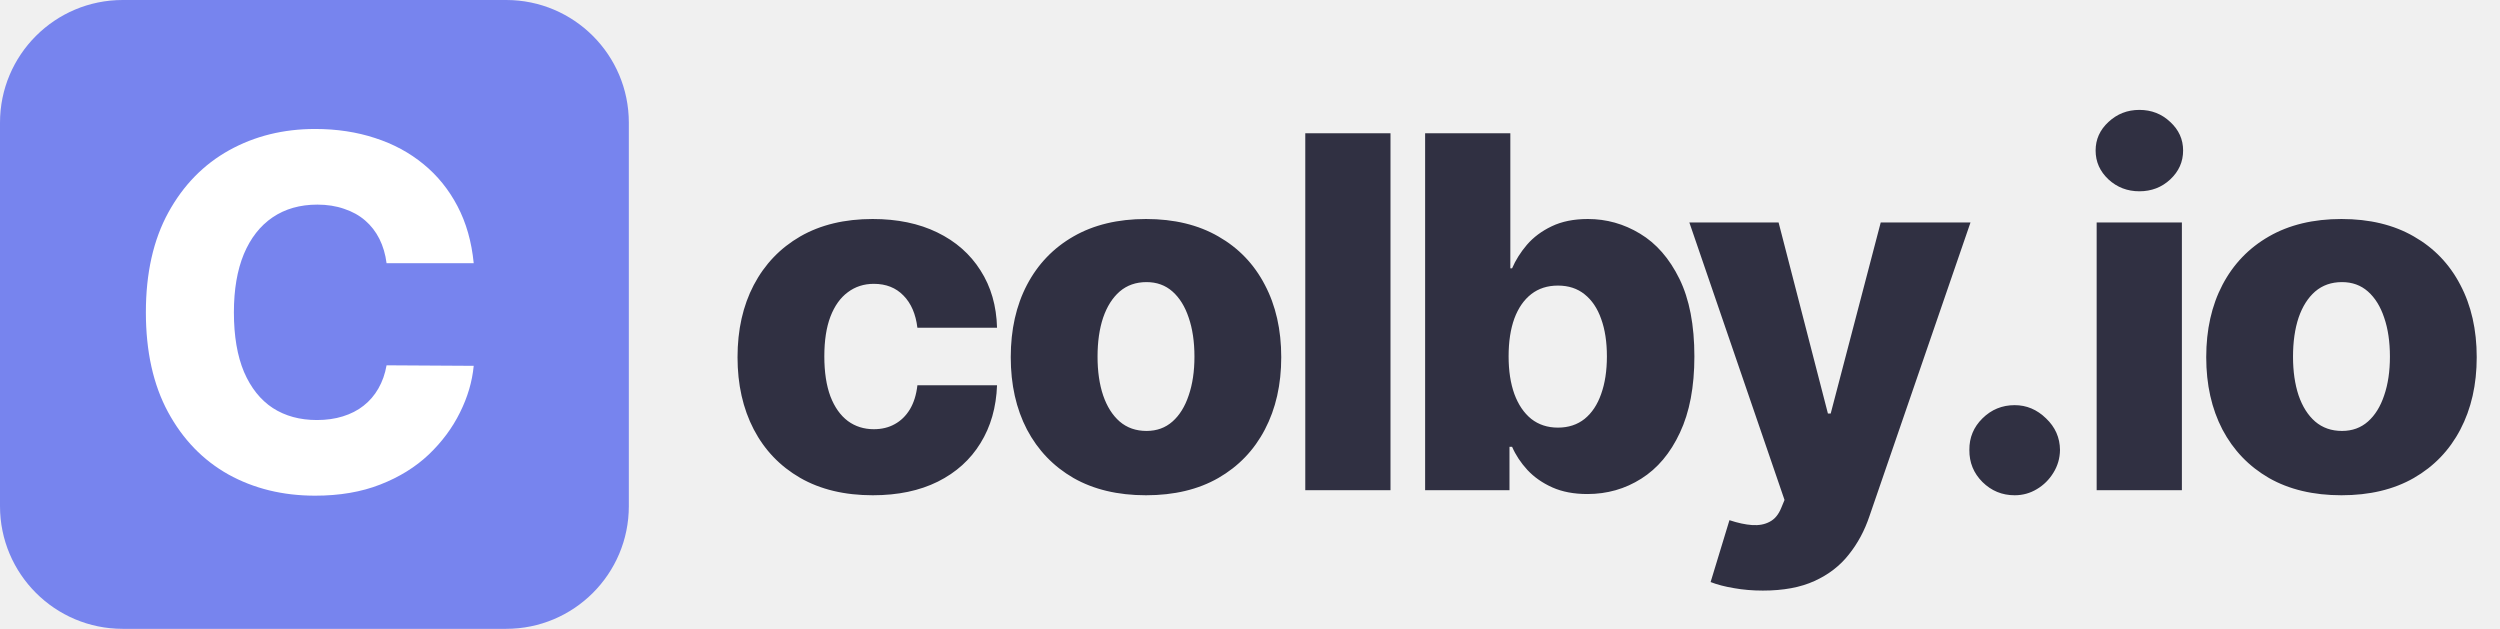
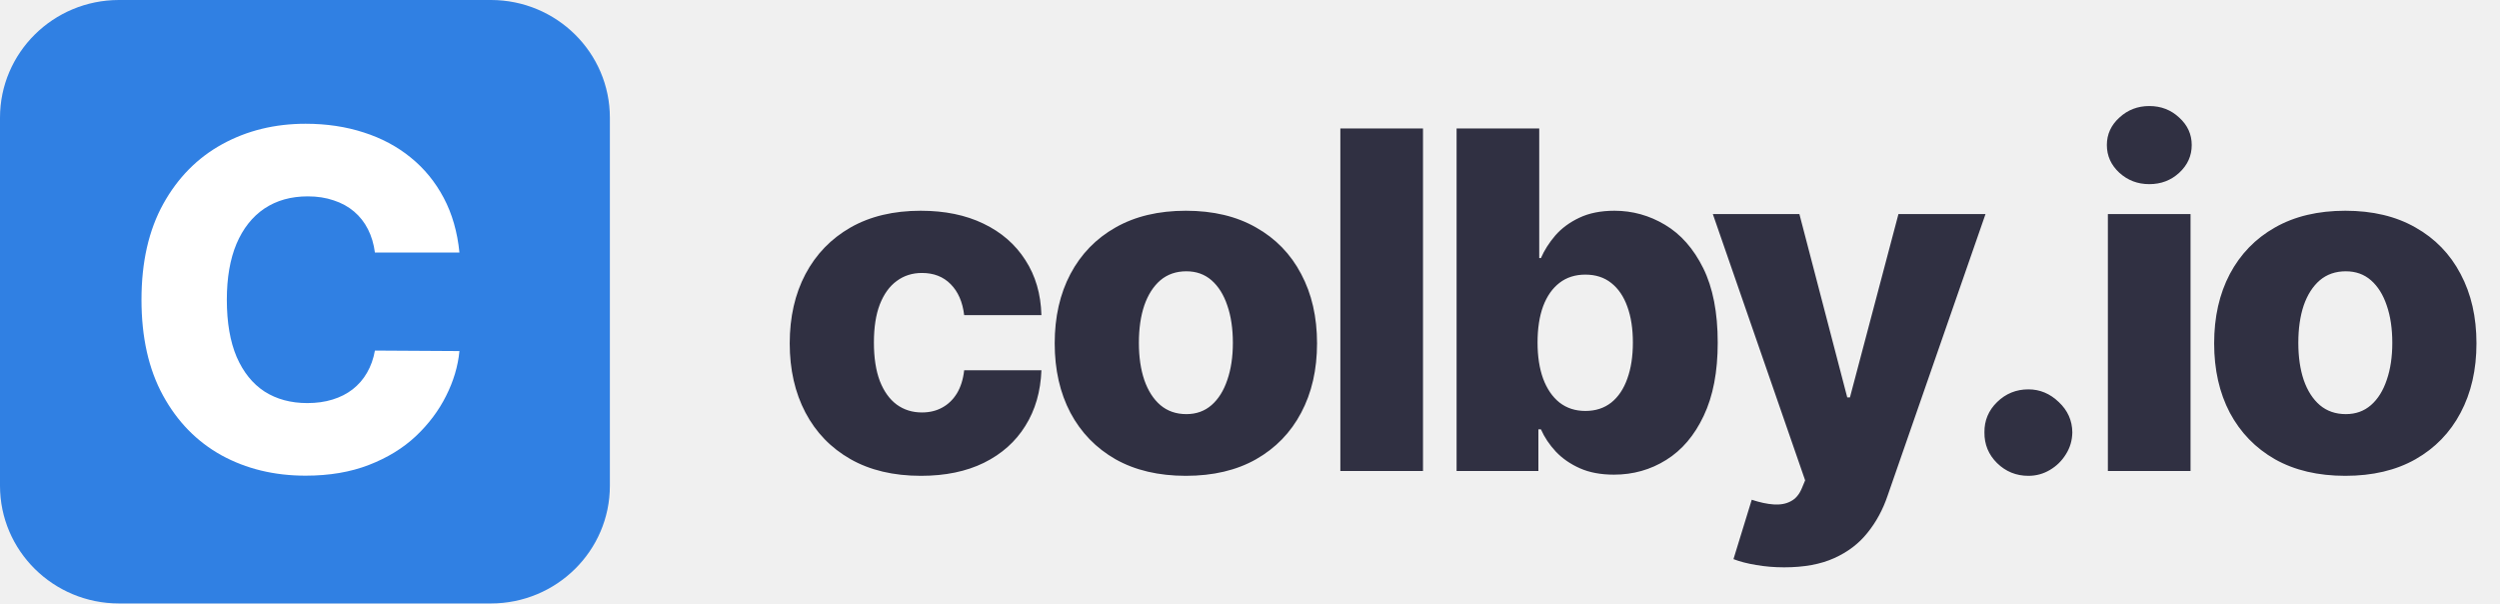
- <svg xmlns="http://www.w3.org/2000/svg" width="163" height="41" viewBox="0 0 163 41" fill="none">
-   <rect width="41" height="41" rx="8" fill="#7784EE" />
-   <path d="M30.886 17.159H25.204C25.129 16.576 24.974 16.049 24.739 15.579C24.504 15.11 24.193 14.708 23.807 14.375C23.421 14.042 22.962 13.788 22.432 13.614C21.909 13.432 21.329 13.341 20.693 13.341C19.564 13.341 18.591 13.617 17.773 14.171C16.962 14.723 16.337 15.523 15.898 16.568C15.466 17.614 15.25 18.879 15.25 20.364C15.25 21.909 15.47 23.204 15.909 24.25C16.356 25.288 16.981 26.072 17.784 26.602C18.595 27.125 19.553 27.386 20.659 27.386C21.28 27.386 21.845 27.307 22.352 27.148C22.867 26.989 23.318 26.758 23.704 26.454C24.099 26.144 24.421 25.769 24.671 25.329C24.928 24.883 25.106 24.379 25.204 23.818L30.886 23.852C30.788 24.883 30.489 25.898 29.989 26.898C29.496 27.898 28.818 28.811 27.954 29.636C27.091 30.454 26.038 31.106 24.796 31.591C23.561 32.076 22.144 32.318 20.546 32.318C18.439 32.318 16.553 31.856 14.886 30.932C13.227 30 11.917 28.644 10.954 26.864C9.992 25.083 9.511 22.917 9.511 20.364C9.511 17.803 10 15.633 10.977 13.852C11.954 12.072 13.277 10.72 14.943 9.795C16.61 8.871 18.477 8.409 20.546 8.409C21.954 8.409 23.258 8.606 24.454 9C25.651 9.386 26.704 9.955 27.614 10.704C28.523 11.447 29.261 12.36 29.829 13.443C30.398 14.527 30.75 15.765 30.886 17.159Z" fill="white" />
-   <path d="M56.905 32.291C55.064 32.291 53.485 31.912 52.166 31.154C50.856 30.396 49.848 29.343 49.144 27.995C48.439 26.639 48.087 25.071 48.087 23.291C48.087 21.503 48.439 19.934 49.144 18.586C49.856 17.23 50.867 16.173 52.178 15.415C53.496 14.658 55.068 14.279 56.894 14.279C58.508 14.279 59.913 14.571 61.11 15.154C62.314 15.738 63.254 16.563 63.928 17.631C64.61 18.692 64.97 19.938 65.007 21.37H59.814C59.708 20.476 59.405 19.775 58.905 19.268C58.413 18.76 57.769 18.506 56.973 18.506C56.329 18.506 55.765 18.688 55.28 19.052C54.795 19.408 54.416 19.938 54.144 20.643C53.879 21.34 53.746 22.203 53.746 23.234C53.746 24.264 53.879 25.135 54.144 25.847C54.416 26.552 54.795 27.086 55.28 27.45C55.765 27.806 56.329 27.984 56.973 27.984C57.489 27.984 57.943 27.874 58.337 27.654C58.739 27.434 59.068 27.113 59.326 26.688C59.583 26.256 59.746 25.734 59.814 25.12H65.007C64.954 26.559 64.595 27.817 63.928 28.893C63.269 29.968 62.341 30.806 61.144 31.404C59.954 31.995 58.541 32.291 56.905 32.291ZM74.719 32.291C72.886 32.291 71.31 31.916 69.992 31.166C68.681 30.408 67.67 29.355 66.958 28.006C66.253 26.65 65.901 25.078 65.901 23.291C65.901 21.495 66.253 19.923 66.958 18.575C67.67 17.218 68.681 16.166 69.992 15.415C71.31 14.658 72.886 14.279 74.719 14.279C76.552 14.279 78.124 14.658 79.435 15.415C80.753 16.166 81.764 17.218 82.469 18.575C83.181 19.923 83.537 21.495 83.537 23.291C83.537 25.078 83.181 26.65 82.469 28.006C81.764 29.355 80.753 30.408 79.435 31.166C78.124 31.916 76.552 32.291 74.719 32.291ZM74.753 28.097C75.42 28.097 75.984 27.893 76.446 27.484C76.908 27.075 77.261 26.506 77.503 25.779C77.753 25.052 77.878 24.211 77.878 23.256C77.878 22.287 77.753 21.438 77.503 20.711C77.261 19.984 76.908 19.416 76.446 19.006C75.984 18.597 75.42 18.393 74.753 18.393C74.064 18.393 73.48 18.597 73.003 19.006C72.533 19.416 72.174 19.984 71.924 20.711C71.681 21.438 71.56 22.287 71.56 23.256C71.56 24.211 71.681 25.052 71.924 25.779C72.174 26.506 72.533 27.075 73.003 27.484C73.48 27.893 74.064 28.097 74.753 28.097ZM90.66 8.688V31.961H85.104V8.688H90.66ZM92.918 31.961V8.688H98.474V17.495H98.588C98.815 16.965 99.137 16.453 99.554 15.961C99.978 15.469 100.516 15.067 101.167 14.756C101.827 14.438 102.614 14.279 103.531 14.279C104.743 14.279 105.876 14.597 106.929 15.234C107.989 15.87 108.845 16.851 109.497 18.177C110.149 19.503 110.474 21.192 110.474 23.245C110.474 25.222 110.16 26.878 109.531 28.211C108.91 29.544 108.069 30.544 107.008 31.211C105.955 31.878 104.785 32.211 103.497 32.211C102.618 32.211 101.857 32.067 101.213 31.779C100.569 31.491 100.027 31.113 99.588 30.643C99.156 30.173 98.823 29.669 98.588 29.131H98.418V31.961H92.918ZM98.361 23.234C98.361 24.173 98.486 24.991 98.736 25.688C98.993 26.385 99.361 26.927 99.838 27.313C100.323 27.692 100.902 27.881 101.577 27.881C102.258 27.881 102.838 27.692 103.315 27.313C103.792 26.927 104.152 26.385 104.395 25.688C104.645 24.991 104.77 24.173 104.77 23.234C104.77 22.294 104.645 21.48 104.395 20.791C104.152 20.101 103.792 19.567 103.315 19.188C102.845 18.809 102.266 18.62 101.577 18.62C100.895 18.62 100.315 18.806 99.838 19.177C99.361 19.548 98.993 20.078 98.736 20.768C98.486 21.457 98.361 22.279 98.361 23.234ZM114.941 38.506C114.275 38.506 113.646 38.453 113.055 38.347C112.464 38.249 111.957 38.116 111.532 37.95L112.76 33.916C113.305 34.097 113.797 34.203 114.237 34.234C114.684 34.264 115.066 34.192 115.385 34.018C115.71 33.851 115.96 33.552 116.135 33.12L116.351 32.597L110.146 14.506H115.964L119.18 26.961H119.362L122.623 14.506H128.476L121.896 33.631C121.578 34.586 121.127 35.427 120.544 36.154C119.968 36.889 119.222 37.465 118.305 37.881C117.396 38.298 116.275 38.506 114.941 38.506ZM131.357 32.291C130.539 32.291 129.839 32.003 129.255 31.427C128.679 30.851 128.395 30.154 128.403 29.336C128.395 28.533 128.679 27.847 129.255 27.279C129.839 26.703 130.539 26.416 131.357 26.416C132.13 26.416 132.812 26.703 133.403 27.279C134.001 27.847 134.304 28.533 134.312 29.336C134.304 29.881 134.16 30.378 133.88 30.825C133.607 31.271 133.248 31.628 132.801 31.893C132.361 32.158 131.88 32.291 131.357 32.291ZM136.702 31.961V14.506H142.259V31.961H136.702ZM139.487 12.472C138.706 12.472 138.036 12.215 137.475 11.7C136.915 11.177 136.634 10.548 136.634 9.813C136.634 9.086 136.915 8.465 137.475 7.95C138.036 7.427 138.706 7.165 139.487 7.165C140.274 7.165 140.945 7.427 141.498 7.95C142.059 8.465 142.339 9.086 142.339 9.813C142.339 10.548 142.059 11.177 141.498 11.7C140.945 12.215 140.274 12.472 139.487 12.472ZM152.664 32.291C150.831 32.291 149.255 31.916 147.937 31.166C146.626 30.408 145.615 29.355 144.903 28.006C144.198 26.65 143.846 25.078 143.846 23.291C143.846 21.495 144.198 19.923 144.903 18.575C145.615 17.218 146.626 16.166 147.937 15.415C149.255 14.658 150.831 14.279 152.664 14.279C154.497 14.279 156.069 14.658 157.38 15.415C158.698 16.166 159.709 17.218 160.414 18.575C161.126 19.923 161.482 21.495 161.482 23.291C161.482 25.078 161.126 26.65 160.414 28.006C159.709 29.355 158.698 30.408 157.38 31.166C156.069 31.916 154.497 32.291 152.664 32.291ZM152.698 28.097C153.365 28.097 153.929 27.893 154.391 27.484C154.853 27.075 155.206 26.506 155.448 25.779C155.698 25.052 155.823 24.211 155.823 23.256C155.823 22.287 155.698 21.438 155.448 20.711C155.206 19.984 154.853 19.416 154.391 19.006C153.929 18.597 153.365 18.393 152.698 18.393C152.009 18.393 151.425 18.597 150.948 19.006C150.478 19.416 150.118 19.984 149.868 20.711C149.626 21.438 149.505 22.287 149.505 23.256C149.505 24.211 149.626 25.052 149.868 25.779C150.118 26.506 150.478 27.075 150.948 27.484C151.425 27.893 152.009 28.097 152.698 28.097Z" fill="#303042" />
+ <svg xmlns="http://www.w3.org/2000/svg" width="145" height="35" viewBox="0 0 145 35" fill="none">
+   <path d="M28.482 0H6.905C3.091 0 0 3.058 0 6.829V28.171C0 31.942 3.091 35 6.905 35H28.482C32.295 35 35.387 31.942 35.387 28.171V6.829C35.387 3.058 32.295 0 28.482 0Z" fill="#3080E3" />
+   <path d="M26.658 14.648H21.754C21.689 14.15 21.555 13.7 21.352 13.3C21.149 12.899 20.881 12.556 20.547 12.271C20.214 11.987 19.819 11.77 19.361 11.621C18.91 11.466 18.409 11.389 17.86 11.389C16.886 11.389 16.046 11.625 15.339 12.097C14.64 12.569 14.101 13.251 13.721 14.144C13.348 15.036 13.162 16.116 13.162 17.384C13.162 18.703 13.352 19.809 13.731 20.701C14.117 21.587 14.656 22.257 15.349 22.709C16.049 23.155 16.876 23.379 17.831 23.379C18.367 23.379 18.854 23.311 19.292 23.175C19.737 23.039 20.126 22.842 20.459 22.583C20.799 22.318 21.077 21.998 21.293 21.623C21.515 21.241 21.669 20.811 21.754 20.333L26.658 20.362C26.573 21.241 26.315 22.108 25.883 22.962C25.458 23.815 24.873 24.594 24.127 25.299C23.382 25.998 22.473 26.554 21.401 26.968C20.335 27.382 19.112 27.589 17.733 27.589C15.915 27.589 14.287 27.194 12.848 26.405C11.416 25.61 10.285 24.452 9.455 22.932C8.624 21.413 8.209 19.563 8.209 17.384C8.209 15.198 8.631 13.345 9.474 11.825C10.318 10.305 11.459 9.151 12.897 8.362C14.336 7.573 15.948 7.178 17.733 7.178C18.949 7.178 20.073 7.347 21.107 7.683C22.14 8.013 23.049 8.498 23.833 9.138C24.618 9.772 25.255 10.551 25.746 11.476C26.236 12.401 26.54 13.458 26.658 14.648Z" fill="white" />
+   <path d="M53.434 27.598C51.845 27.598 50.481 27.275 49.344 26.628C48.212 25.982 47.343 25.083 46.735 23.931C46.127 22.774 45.822 21.435 45.822 19.915C45.822 18.389 46.127 17.05 46.735 15.899C47.349 14.742 48.222 13.84 49.353 13.193C50.491 12.546 51.848 12.223 53.424 12.223C54.816 12.223 56.029 12.472 57.062 12.97C58.102 13.468 58.913 14.173 59.495 15.085C60.083 15.99 60.394 17.054 60.426 18.276H55.944C55.853 17.513 55.591 16.915 55.16 16.481C54.735 16.048 54.179 15.832 53.492 15.832C52.937 15.832 52.449 15.987 52.031 16.297C51.612 16.601 51.286 17.054 51.05 17.655C50.821 18.25 50.707 18.987 50.707 19.867C50.707 20.747 50.821 21.49 51.05 22.098C51.286 22.7 51.612 23.155 52.031 23.466C52.449 23.77 52.937 23.922 53.492 23.922C53.937 23.922 54.329 23.828 54.669 23.64C55.016 23.453 55.3 23.178 55.523 22.816C55.745 22.447 55.885 22.001 55.944 21.477H60.426C60.381 22.706 60.07 23.78 59.495 24.698C58.926 25.616 58.125 26.331 57.092 26.842C56.065 27.346 54.846 27.598 53.434 27.598ZM68.808 27.598C67.226 27.598 65.866 27.278 64.728 26.638C63.597 25.991 62.724 25.092 62.11 23.941C61.502 22.784 61.197 21.442 61.197 19.915C61.197 18.383 61.502 17.041 62.11 15.89C62.724 14.732 63.597 13.833 64.728 13.193C65.866 12.546 67.226 12.223 68.808 12.223C70.391 12.223 71.748 12.546 72.879 13.193C74.016 13.833 74.889 14.732 75.497 15.89C76.112 17.041 76.419 18.383 76.419 19.915C76.419 21.442 76.112 22.784 75.497 23.941C74.889 25.092 74.016 25.991 72.879 26.638C71.748 27.278 70.391 27.598 68.808 27.598ZM68.838 24.019C69.413 24.019 69.9 23.844 70.299 23.495C70.698 23.146 71.002 22.661 71.211 22.04C71.427 21.419 71.535 20.701 71.535 19.886C71.535 19.059 71.427 18.334 71.211 17.713C71.002 17.093 70.698 16.608 70.299 16.258C69.9 15.909 69.413 15.735 68.838 15.735C68.243 15.735 67.739 15.909 67.327 16.258C66.922 16.608 66.612 17.093 66.396 17.713C66.186 18.334 66.082 19.059 66.082 19.886C66.082 20.701 66.186 21.419 66.396 22.04C66.612 22.661 66.922 23.146 67.327 23.495C67.739 23.844 68.243 24.019 68.838 24.019ZM82.567 7.45V27.317H77.771V7.45H82.567ZM84.516 27.317V7.45H89.311V14.968H89.41C89.606 14.515 89.884 14.079 90.243 13.659C90.609 13.238 91.074 12.895 91.636 12.63C92.204 12.359 92.885 12.223 93.676 12.223C94.722 12.223 95.7 12.495 96.609 13.038C97.524 13.581 98.263 14.418 98.825 15.55C99.387 16.682 99.668 18.124 99.668 19.877C99.668 21.565 99.397 22.978 98.855 24.116C98.319 25.254 97.593 26.108 96.677 26.677C95.768 27.246 94.758 27.53 93.647 27.53C92.888 27.53 92.231 27.408 91.675 27.162C91.12 26.916 90.652 26.593 90.273 26.192C89.9 25.791 89.613 25.361 89.41 24.902H89.262V27.317H84.516ZM89.214 19.867C89.214 20.669 89.322 21.367 89.537 21.962C89.759 22.557 90.077 23.02 90.489 23.349C90.907 23.673 91.407 23.835 91.989 23.835C92.577 23.835 93.078 23.673 93.49 23.349C93.901 23.02 94.212 22.557 94.422 21.962C94.638 21.367 94.745 20.669 94.745 19.867C94.745 19.065 94.638 18.37 94.422 17.781C94.212 17.193 93.901 16.737 93.49 16.413C93.084 16.09 92.584 15.928 91.989 15.928C91.401 15.928 90.9 16.087 90.489 16.404C90.077 16.721 89.759 17.173 89.537 17.762C89.322 18.35 89.214 19.052 89.214 19.867ZM103.524 32.905C102.949 32.905 102.406 32.859 101.896 32.769C101.386 32.685 100.948 32.572 100.582 32.429L101.642 28.985C102.112 29.141 102.537 29.231 102.916 29.257C103.302 29.283 103.632 29.222 103.907 29.073C104.188 28.931 104.403 28.675 104.554 28.306L104.74 27.86L99.385 12.417H104.407L107.183 23.049H107.34L110.154 12.417H115.205L109.527 28.743C109.252 29.558 108.863 30.276 108.36 30.897C107.863 31.524 107.219 32.015 106.427 32.371C105.643 32.727 104.675 32.905 103.524 32.905ZM117.693 27.598C116.987 27.598 116.382 27.353 115.878 26.861C115.381 26.37 115.136 25.775 115.143 25.076C115.136 24.391 115.381 23.805 115.878 23.32C116.382 22.829 116.987 22.583 117.693 22.583C118.36 22.583 118.948 22.829 119.458 23.32C119.975 23.805 120.236 24.391 120.243 25.076C120.236 25.542 120.112 25.965 119.87 26.347C119.635 26.729 119.325 27.032 118.939 27.259C118.559 27.485 118.144 27.598 117.693 27.598ZM122.306 27.317V12.417H127.102V27.317H122.306ZM124.709 10.681C124.035 10.681 123.457 10.461 122.973 10.021C122.489 9.575 122.247 9.038 122.247 8.41C122.247 7.79 122.489 7.259 122.973 6.82C123.457 6.373 124.035 6.15 124.709 6.15C125.389 6.15 125.968 6.373 126.445 6.82C126.929 7.259 127.171 7.79 127.171 8.41C127.171 9.038 126.929 9.575 126.445 10.021C125.968 10.461 125.389 10.681 124.709 10.681ZM136.083 27.598C134.5 27.598 133.14 27.278 132.003 26.638C130.871 25.991 129.999 25.092 129.383 23.941C128.776 22.784 128.472 21.442 128.472 19.915C128.472 18.383 128.776 17.041 129.383 15.89C129.999 14.732 130.871 13.833 132.003 13.193C133.14 12.546 134.5 12.223 136.083 12.223C137.665 12.223 139.021 12.546 140.153 13.193C141.29 13.833 142.163 14.732 142.771 15.89C143.386 17.041 143.693 18.383 143.693 19.915C143.693 21.442 143.386 22.784 142.771 23.941C142.163 25.092 141.29 25.991 140.153 26.638C139.021 27.278 137.665 27.598 136.083 27.598ZM136.112 24.019C136.688 24.019 137.174 23.844 137.573 23.495C137.972 23.146 138.276 22.661 138.485 22.04C138.701 21.419 138.809 20.701 138.809 19.886C138.809 19.059 138.701 18.334 138.485 17.713C138.276 17.093 137.972 16.608 137.573 16.258C137.174 15.909 136.688 15.735 136.112 15.735C135.517 15.735 135.013 15.909 134.601 16.258C134.196 16.608 133.885 17.093 133.669 17.713C133.46 18.334 133.356 19.059 133.356 19.886C133.356 20.701 133.46 21.419 133.669 22.04C133.885 22.661 134.196 23.146 134.601 23.495C135.013 23.844 135.517 24.019 136.112 24.019Z" fill="#303042" />
</svg>
